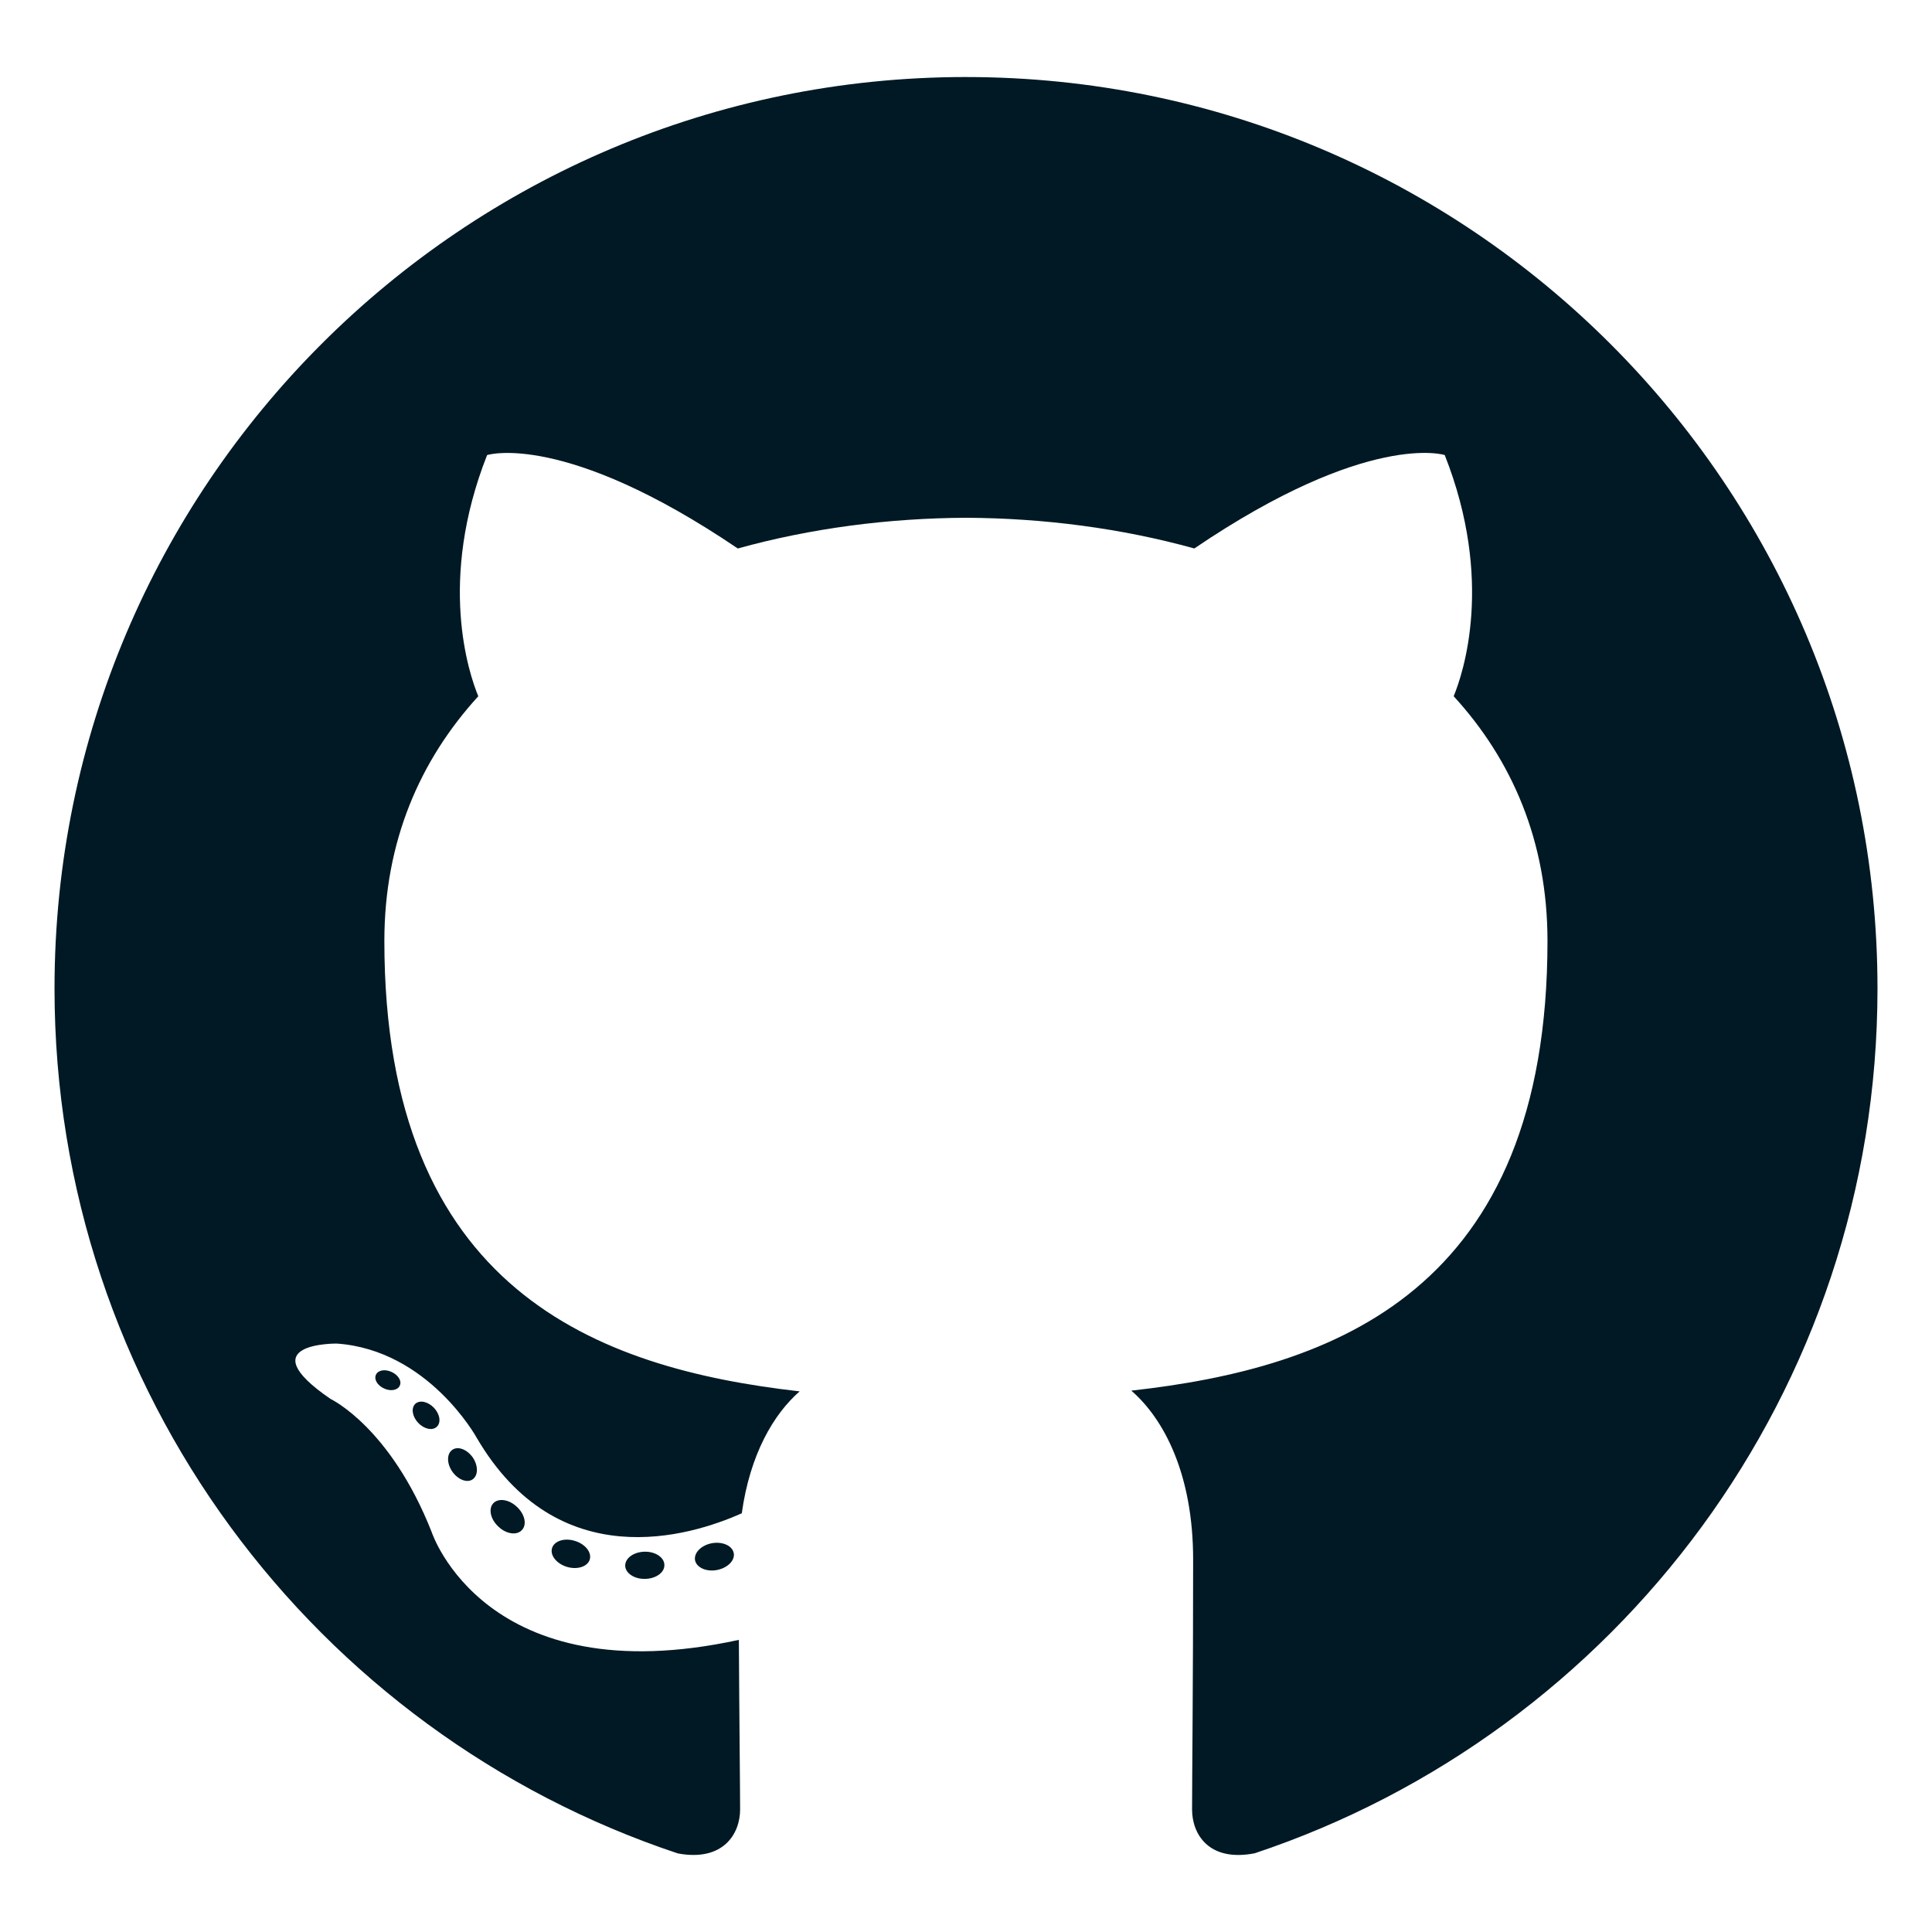
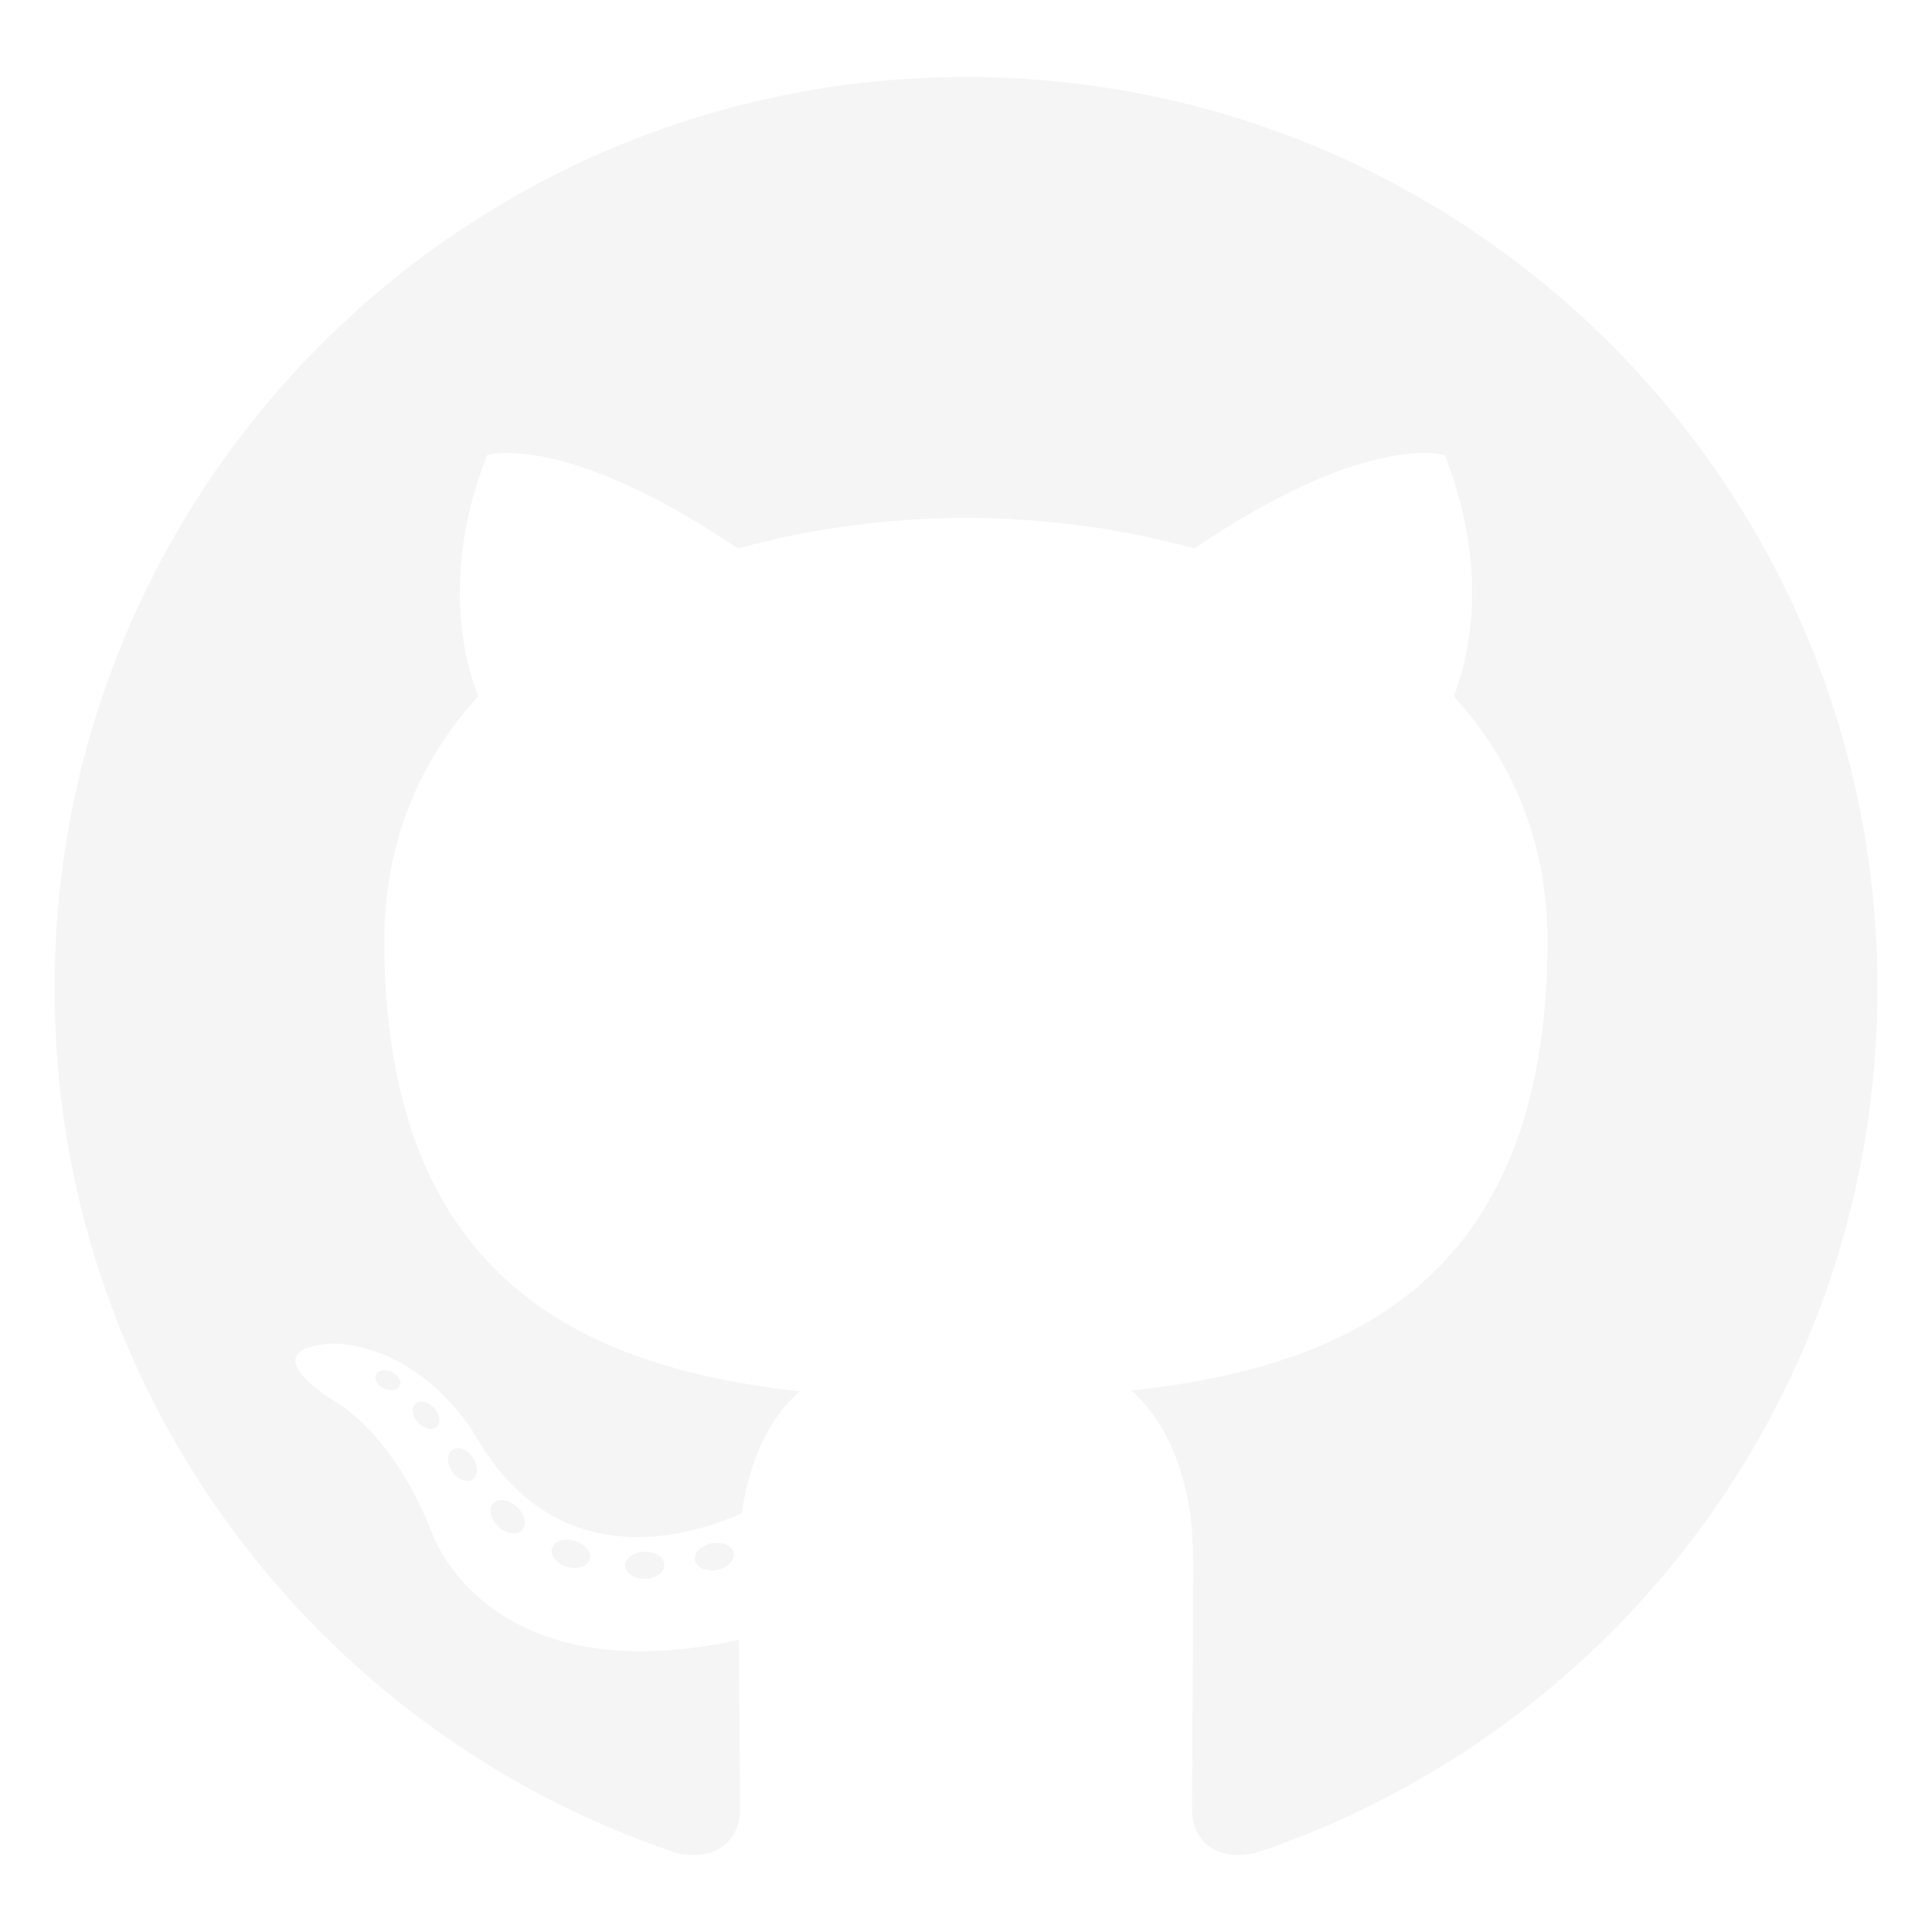
<svg xmlns="http://www.w3.org/2000/svg" viewBox="0 0 128 128" version="1.1" x="0px" y="0px" width="128px" height="128px" enable-background="new 0 0 128 128" xml:space="preserve">
-   <g fill="#001924">
+   <g fill="#f5f5f5">
    <path fill-rule="evenodd" clip-rule="evenodd" d="M64 5.103c-33.347 0-60.388 27.035-60.388 60.388 0 26.682 17.303 49.317 41.297 57.303 3.017.56 4.125-1.31 4.125-2.905 0-1.44-.056-6.197-.082-11.243-16.8 3.653-20.345-7.125-20.345-7.125-2.747-6.98-6.705-8.836-6.705-8.836-5.48-3.748.413-3.67.413-3.67 6.063.425 9.257 6.223 9.257 6.223 5.386 9.23 14.127 6.562 17.573 5.02.542-3.903 2.107-6.568 3.834-8.076-13.413-1.525-27.514-6.704-27.514-29.843 0-6.593 2.36-11.98 6.223-16.21-.628-1.52-2.695-7.662.584-15.98 0 0 5.07-1.623 16.61 6.19C53.7 35 58.867 34.327 64 34.304c5.13.023 10.3.694 15.127 2.033 11.526-7.813 16.59-6.19 16.59-6.19 3.287 8.317 1.22 14.46.593 15.98 3.872 4.23 6.215 9.617 6.215 16.21 0 23.194-14.127 28.3-27.574 29.796 2.167 1.874 4.097 5.55 4.097 11.183 0 8.08-.07 14.583-.07 16.572 0 1.607 1.088 3.49 4.148 2.897 23.98-7.994 41.263-30.622 41.263-57.294C124.388 32.14 97.35 5.104 64 5.104z" />
    <path d="M26.484 91.806c-.133.3-.605.39-1.035.185-.44-.196-.685-.605-.543-.906.13-.31.603-.395 1.04-.188.44.197.69.61.537.91zm2.446 2.729c-.287.267-.85.143-1.232-.28-.396-.42-.47-.983-.177-1.254.298-.266.844-.14 1.24.28.394.426.472.984.17 1.255zM31.312 98.012c-.37.258-.976.017-1.35-.52-.37-.538-.37-1.183.01-1.44.373-.258.97-.025 1.35.507.368.545.368 1.19-.01 1.452zm3.261 3.361c-.33.365-1.036.267-1.552-.23-.527-.487-.674-1.18-.343-1.544.336-.366 1.045-.264 1.564.23.527.486.686 1.18.333 1.543zm4.5 1.951c-.147.473-.825.688-1.51.486-.683-.207-1.13-.76-.99-1.238.14-.477.823-.7 1.512-.485.683.206 1.13.756.988 1.237zm4.943.361c.017.498-.563.91-1.28.92-.723.017-1.308-.387-1.315-.877 0-.503.568-.91 1.29-.924.717-.013 1.306.387 1.306.88zm4.598-.782c.086.485-.413.984-1.126 1.117-.7.13-1.35-.172-1.44-.653-.086-.498.422-.997 1.122-1.126.714-.123 1.354.17 1.444.663zm0 0" />
  </g>
</svg>
